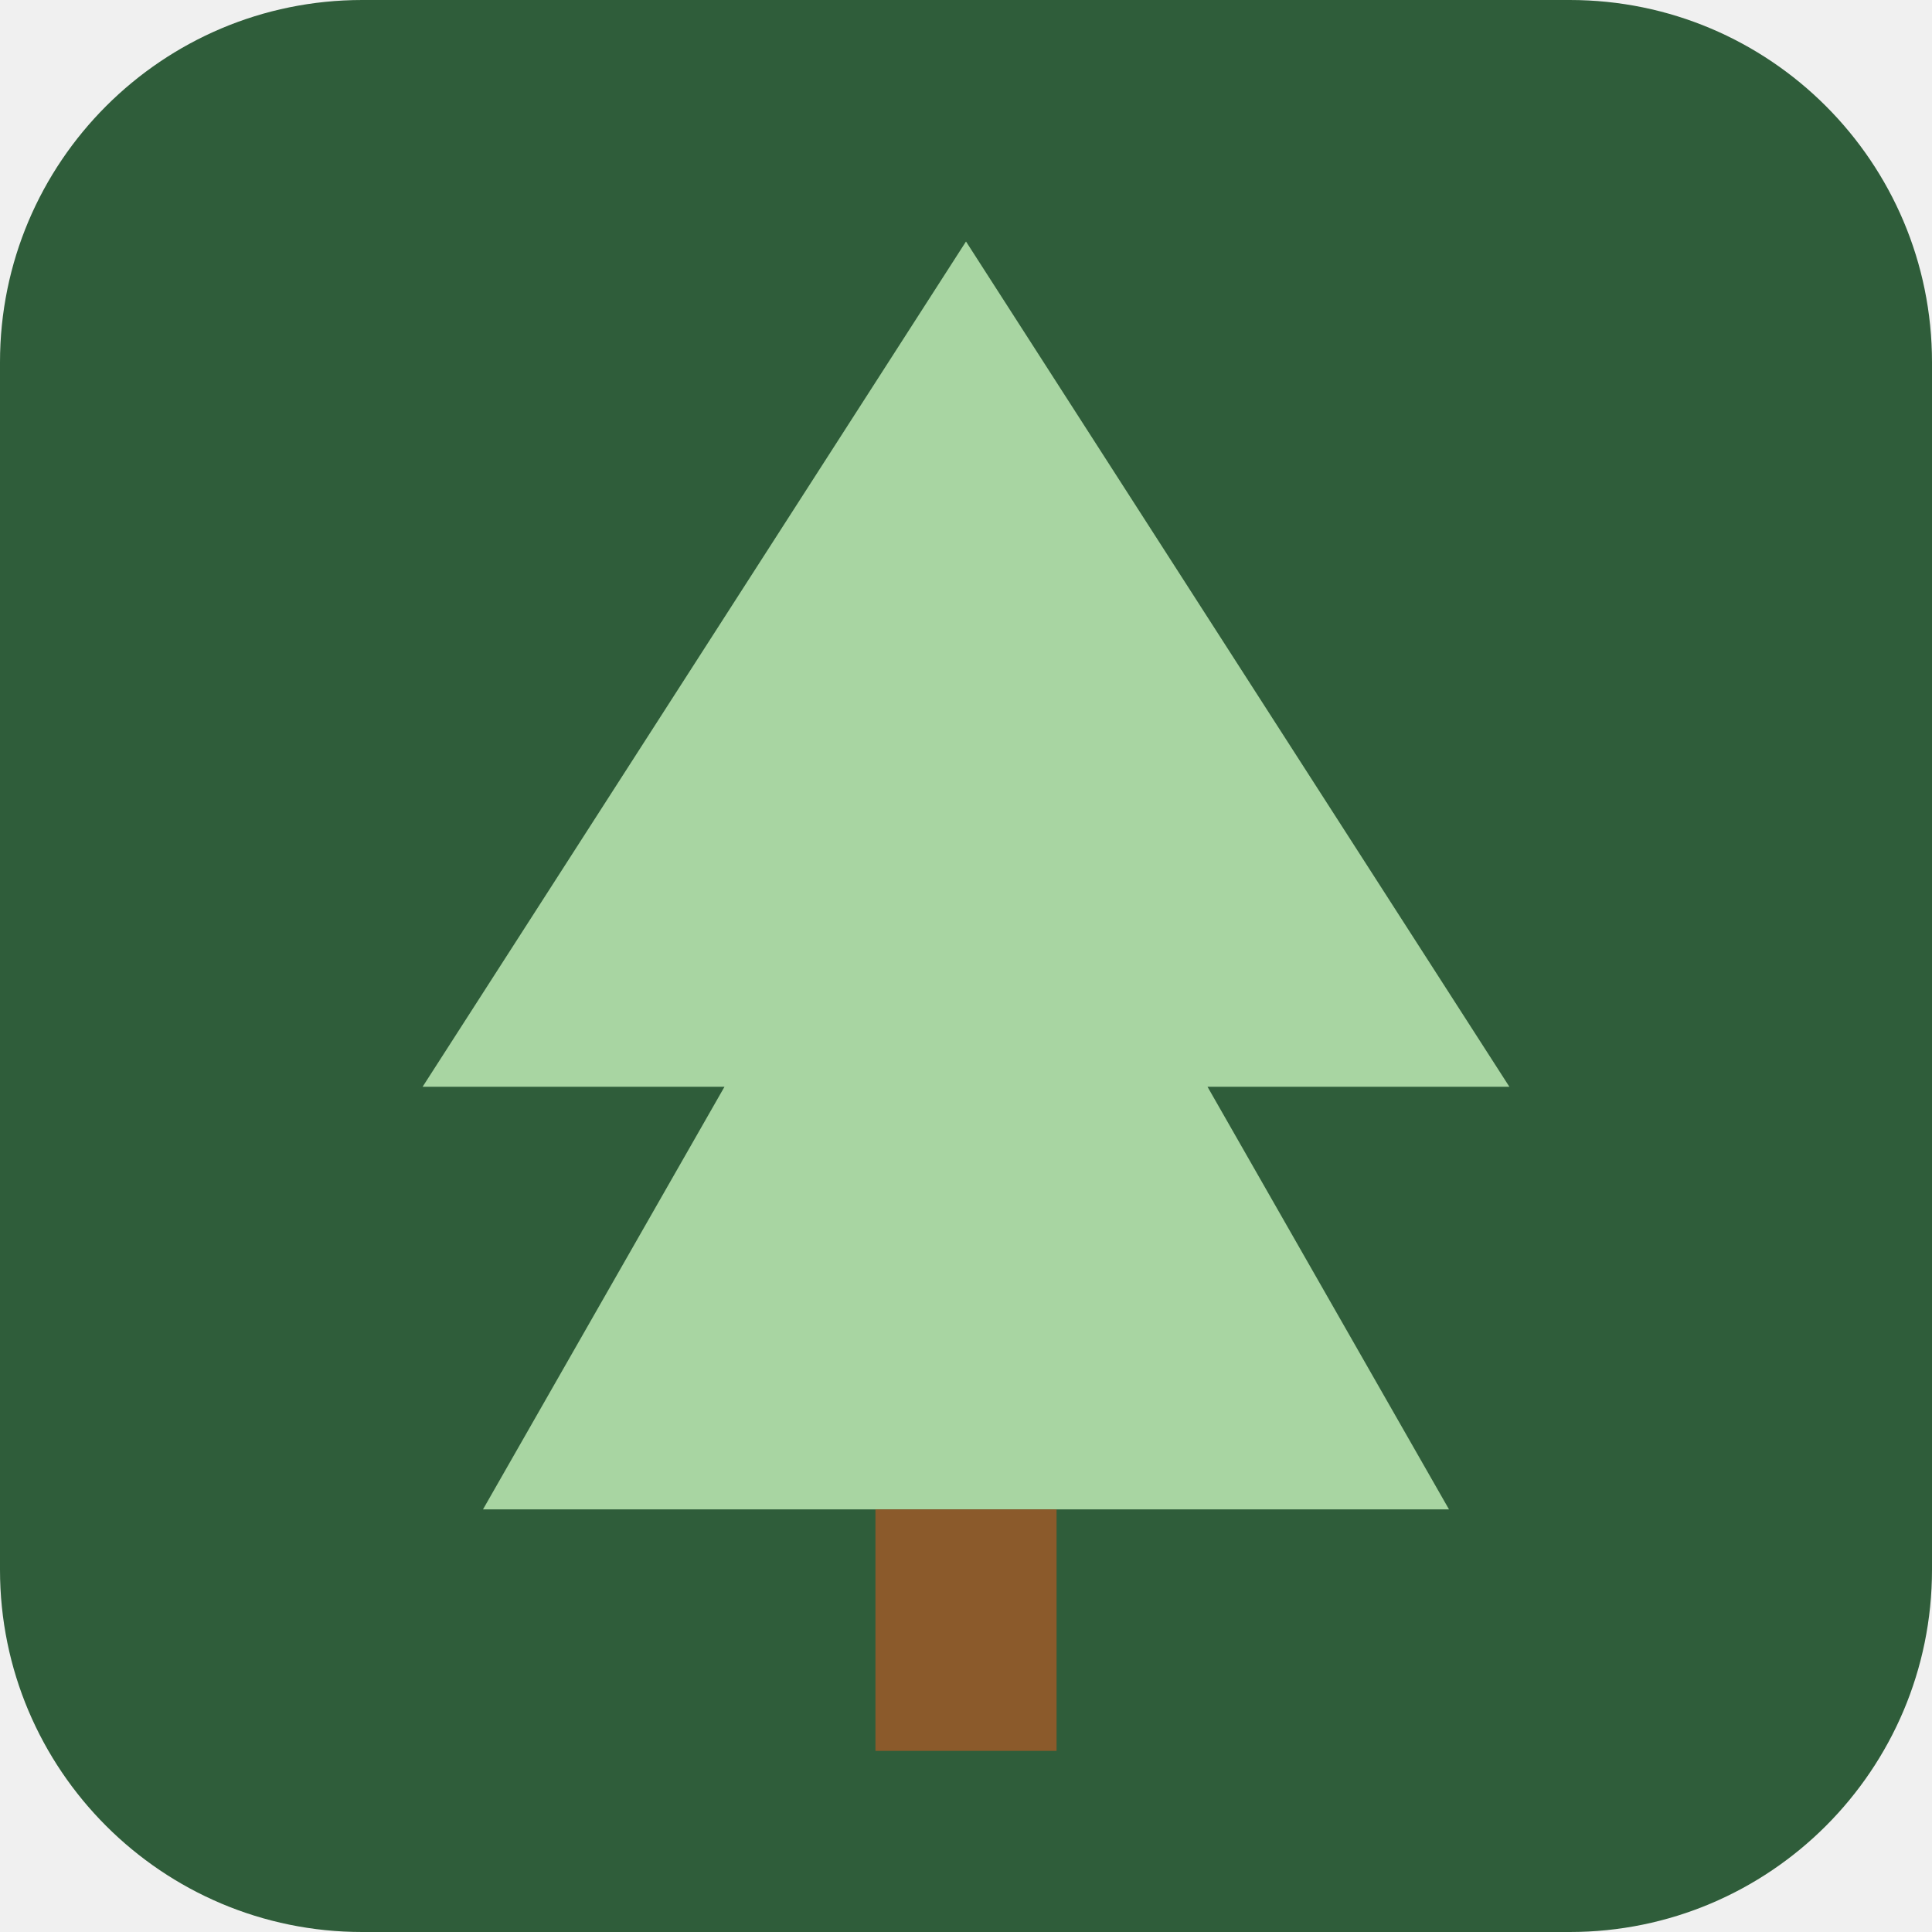
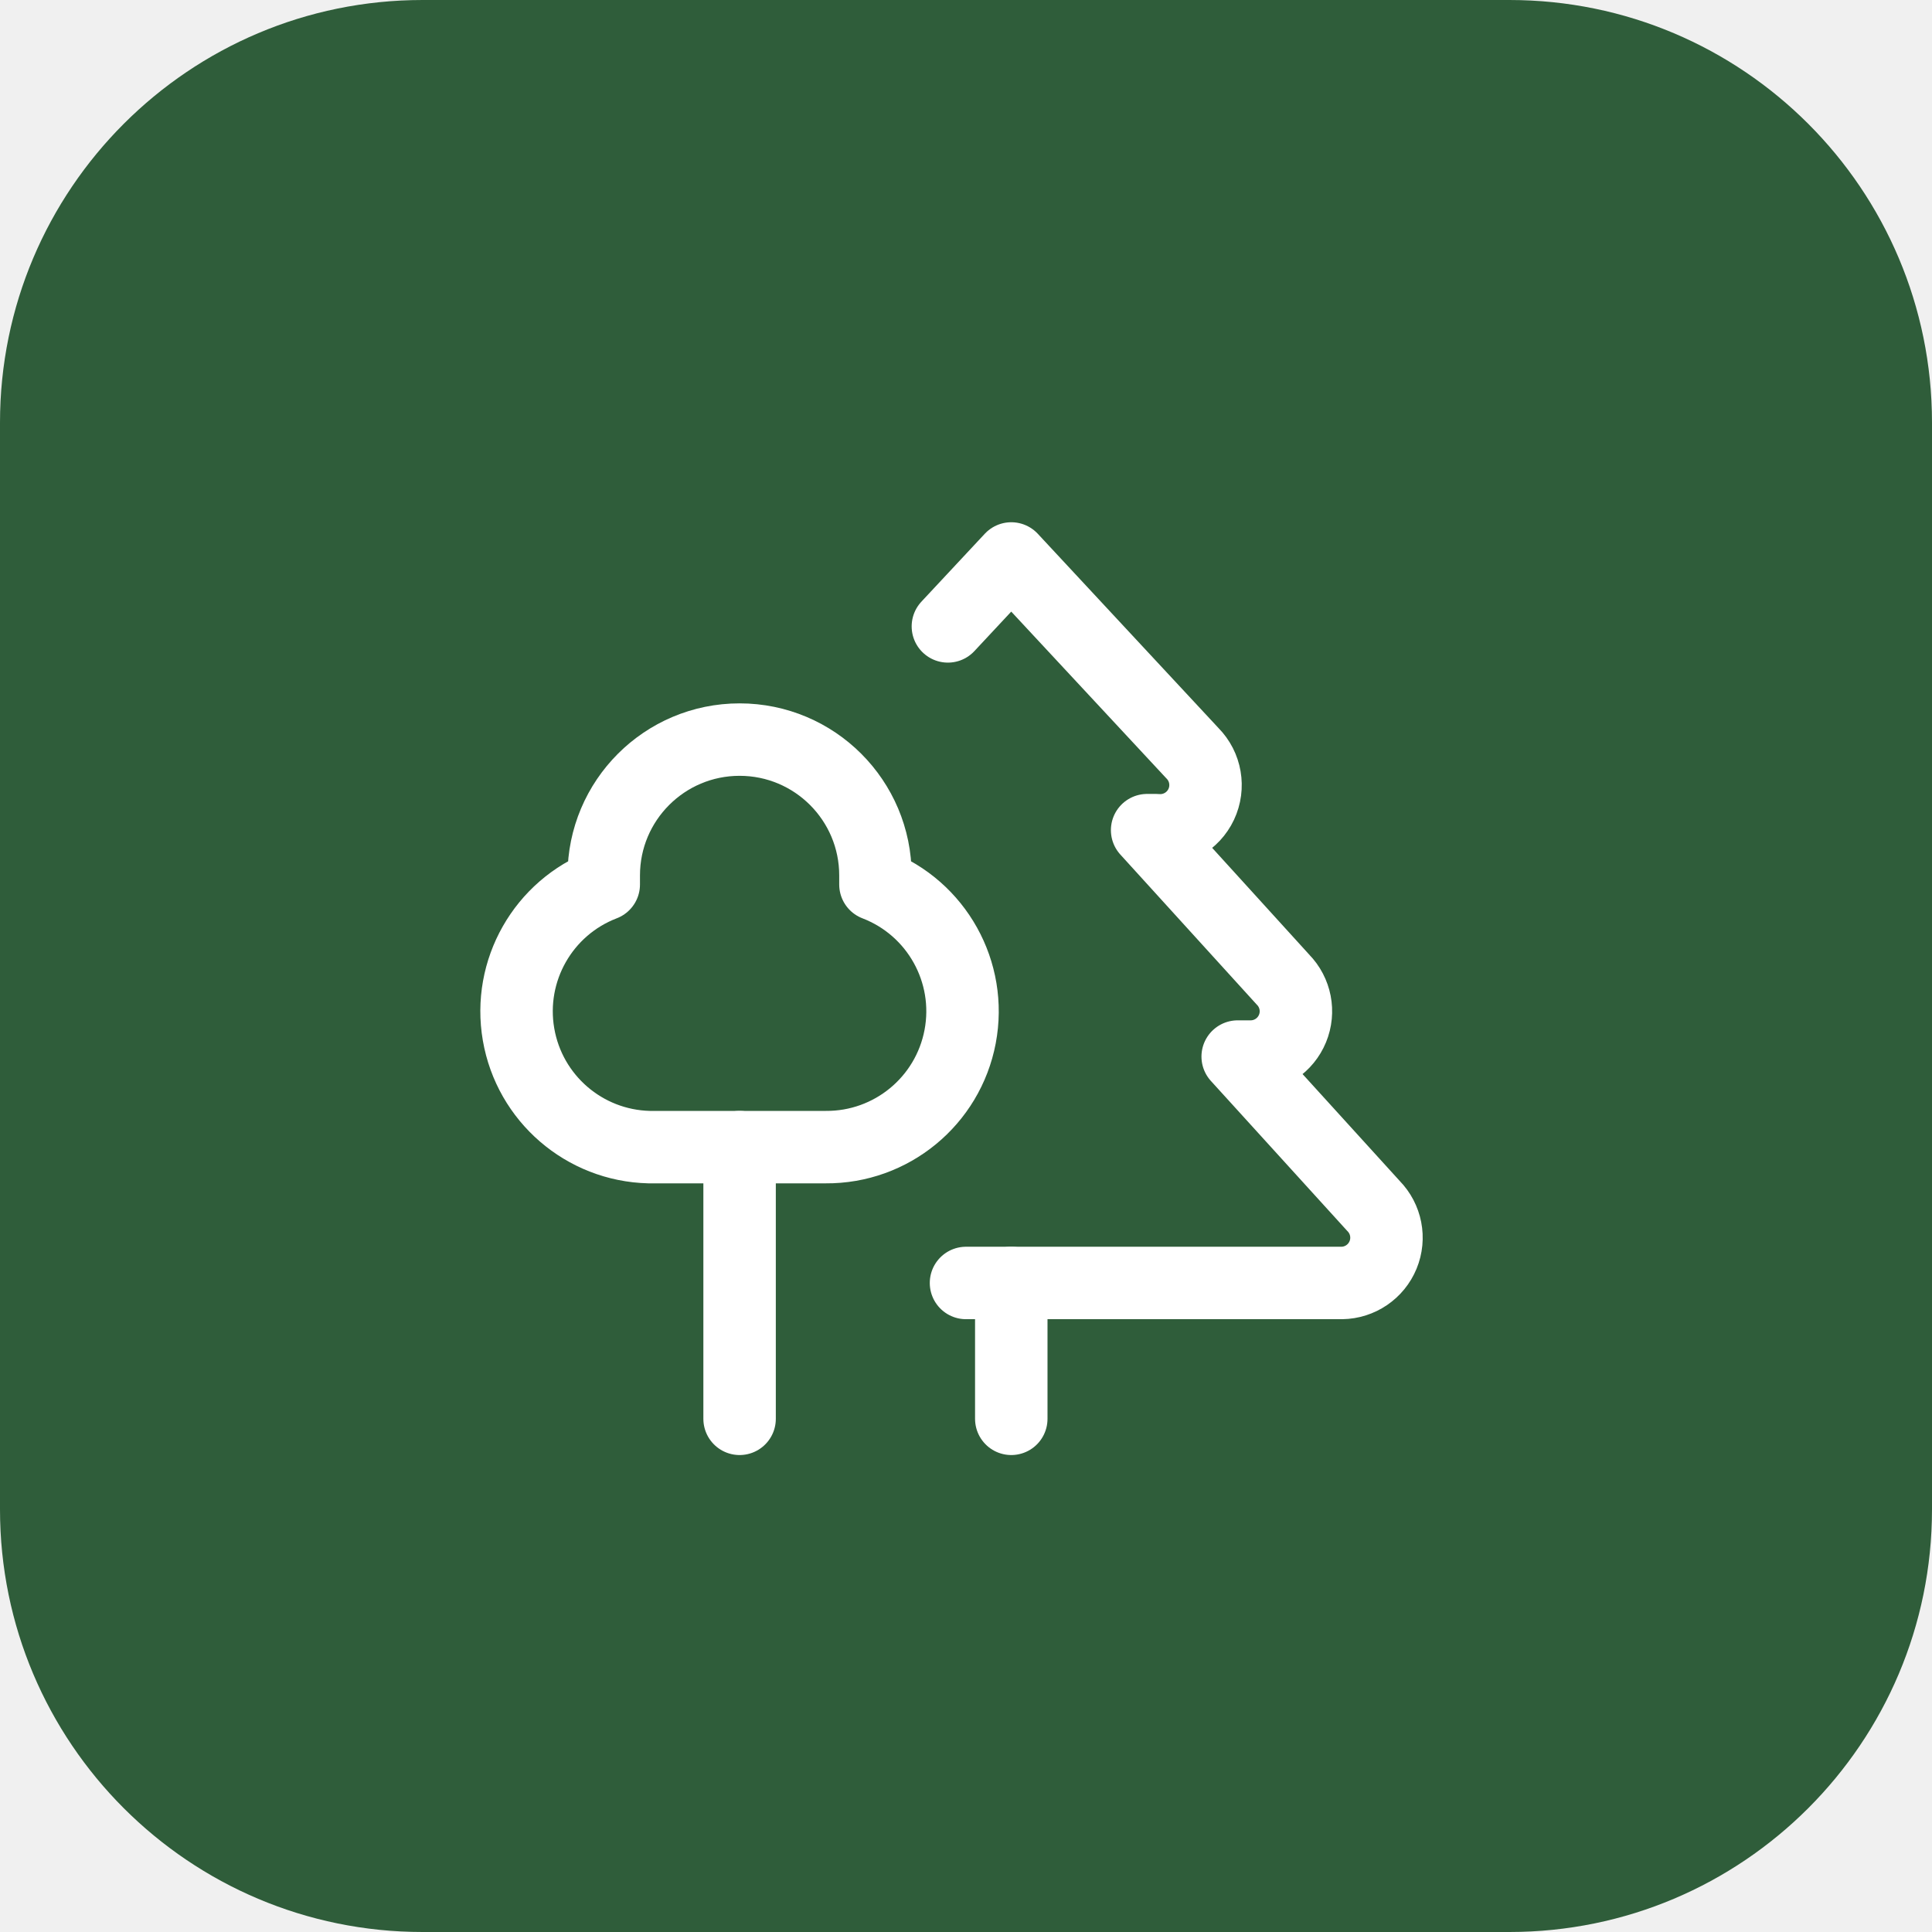
<svg xmlns="http://www.w3.org/2000/svg" viewBox="0 0 64 64">
-   <rect width="64" height="64" rx="12" fill="#2f5d3a" />
-   <path d="M32 8 L50 36 H40 L48 50 H16 L24 36 H14 Z" fill="#a8d5a2" />
-   <rect x="29" y="50" width="6" height="8" fill="#8b5a2b" />
+   <rect width="64" height="64" rx="14" fill="#2f5d3a" />
+   <g transform="translate(14 14) scale(1.5)" fill="none" stroke="#fff" stroke-width="1.6" stroke-linecap="round" stroke-linejoin="round">
+     <path d="M10 10v.2A3 3 0 0 1 8.9 16H5a3 3 0 0 1-1-5.8V10a3 3 0 0 1 6 0Z" />
+     <path d="M7 16v6" />
+     <path d="M13 19v3" />
+     <path d="M12 19h8.3a1 1 0 0 0 .7-1.7L18 14h.3a1 1 0 0 0 .7-1.7L16 9h.2a1 1 0 0 0 .8-1.7L13 3l-1.4 1.5" />
+   </g>
</svg>
